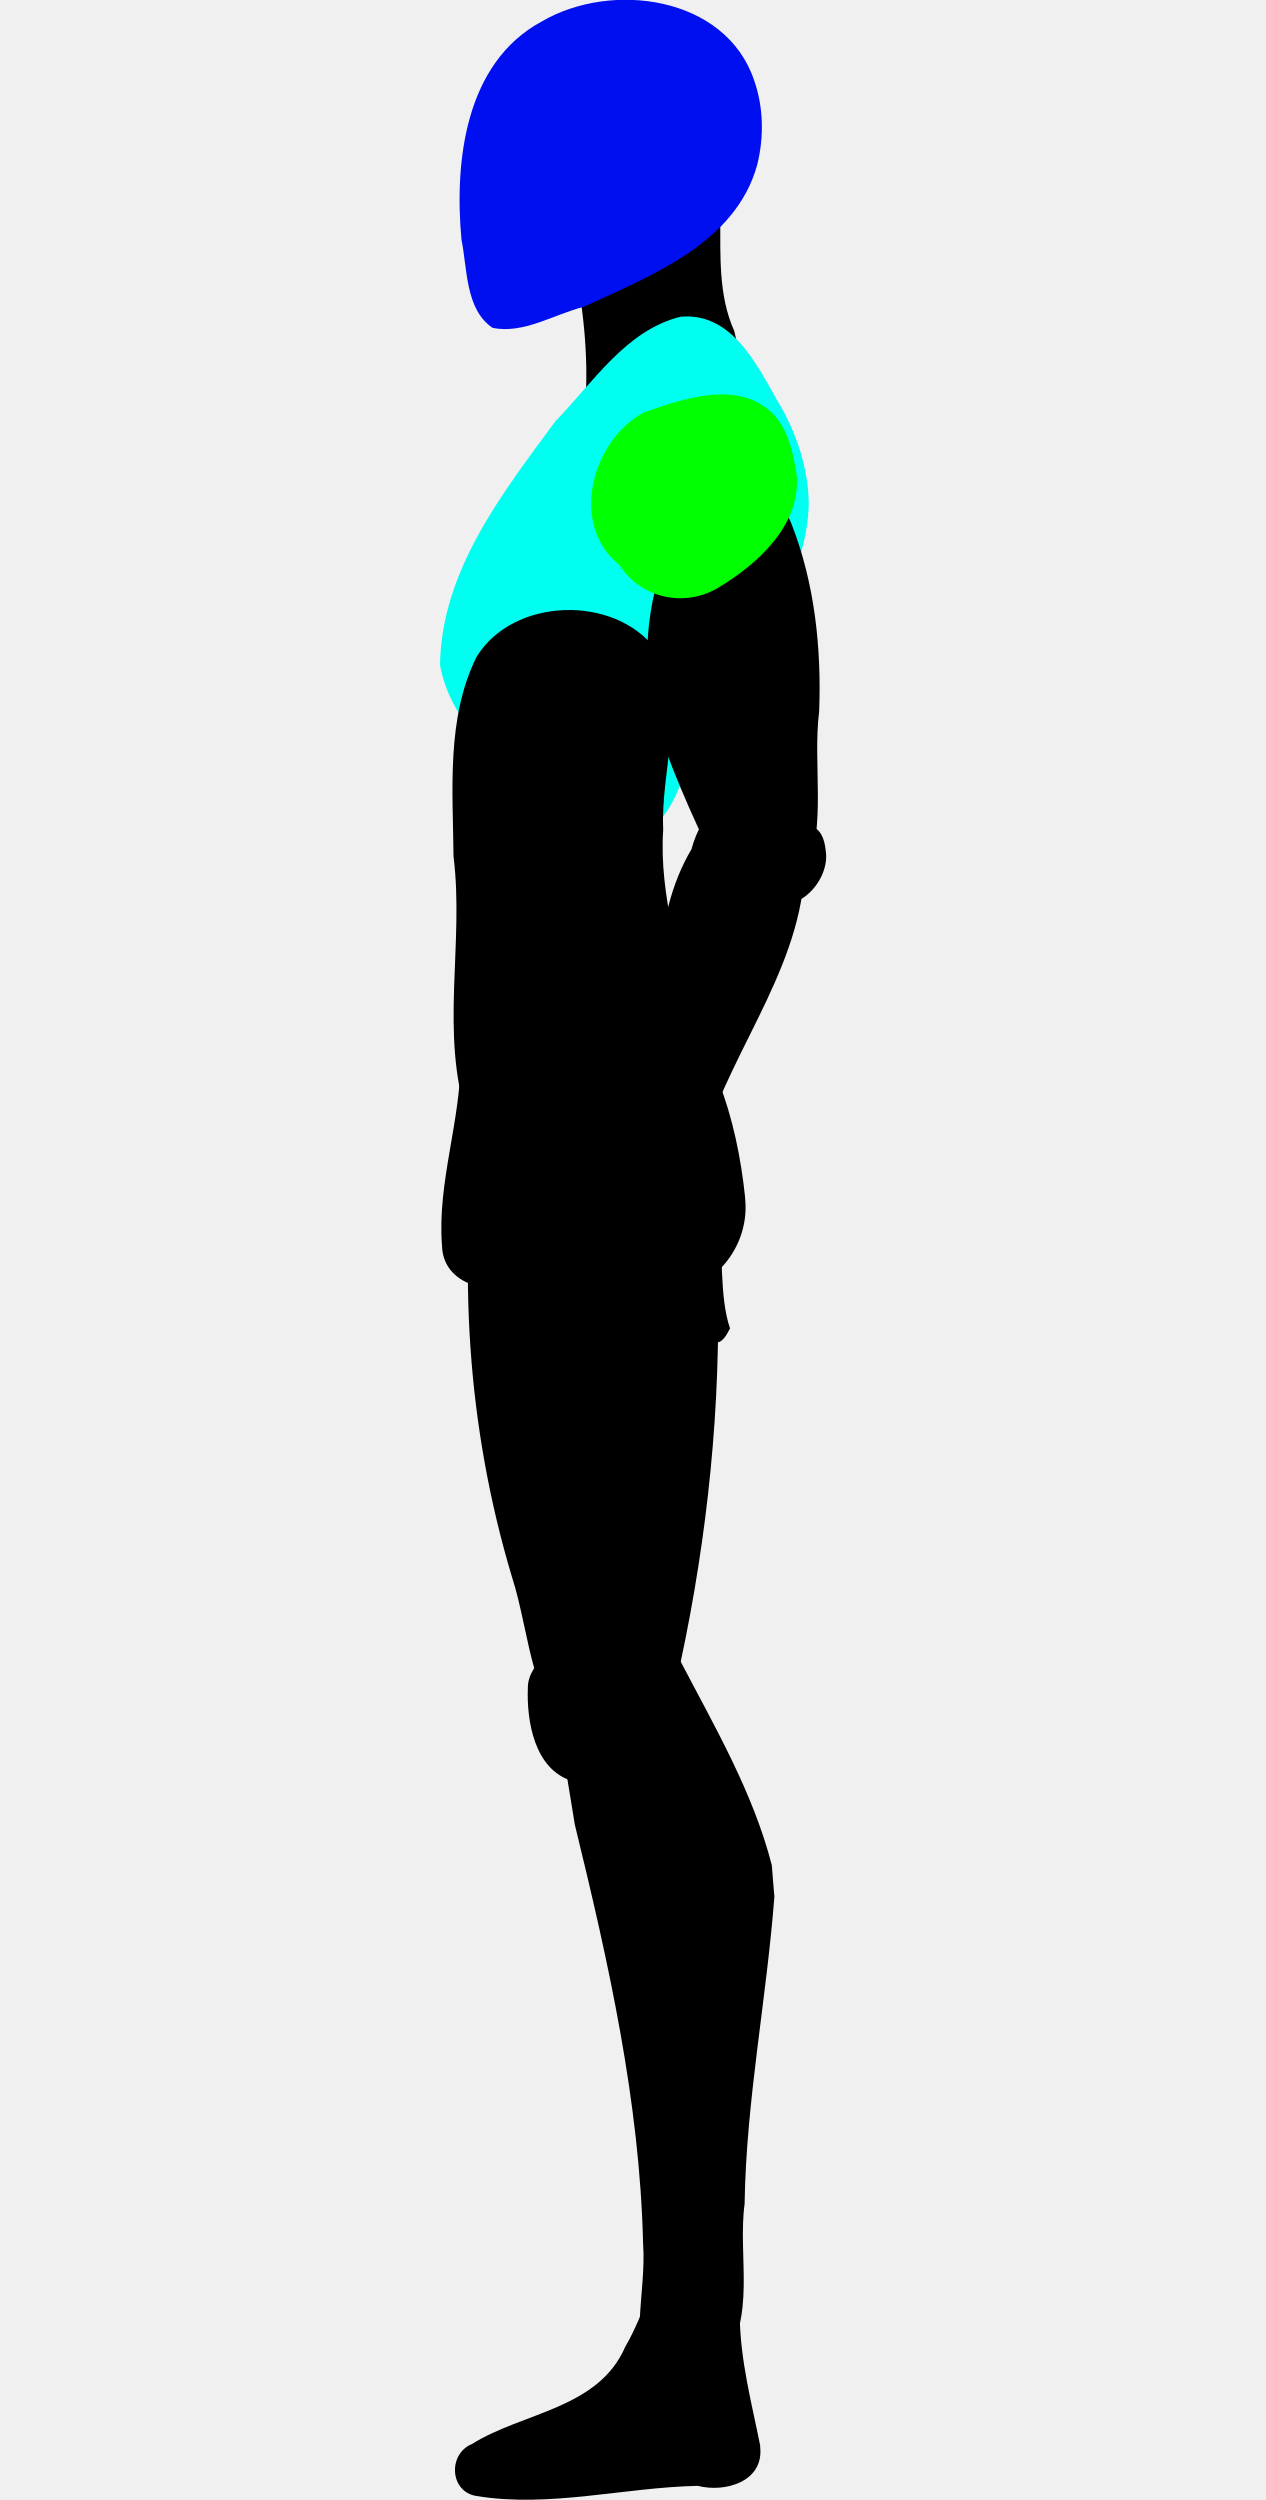
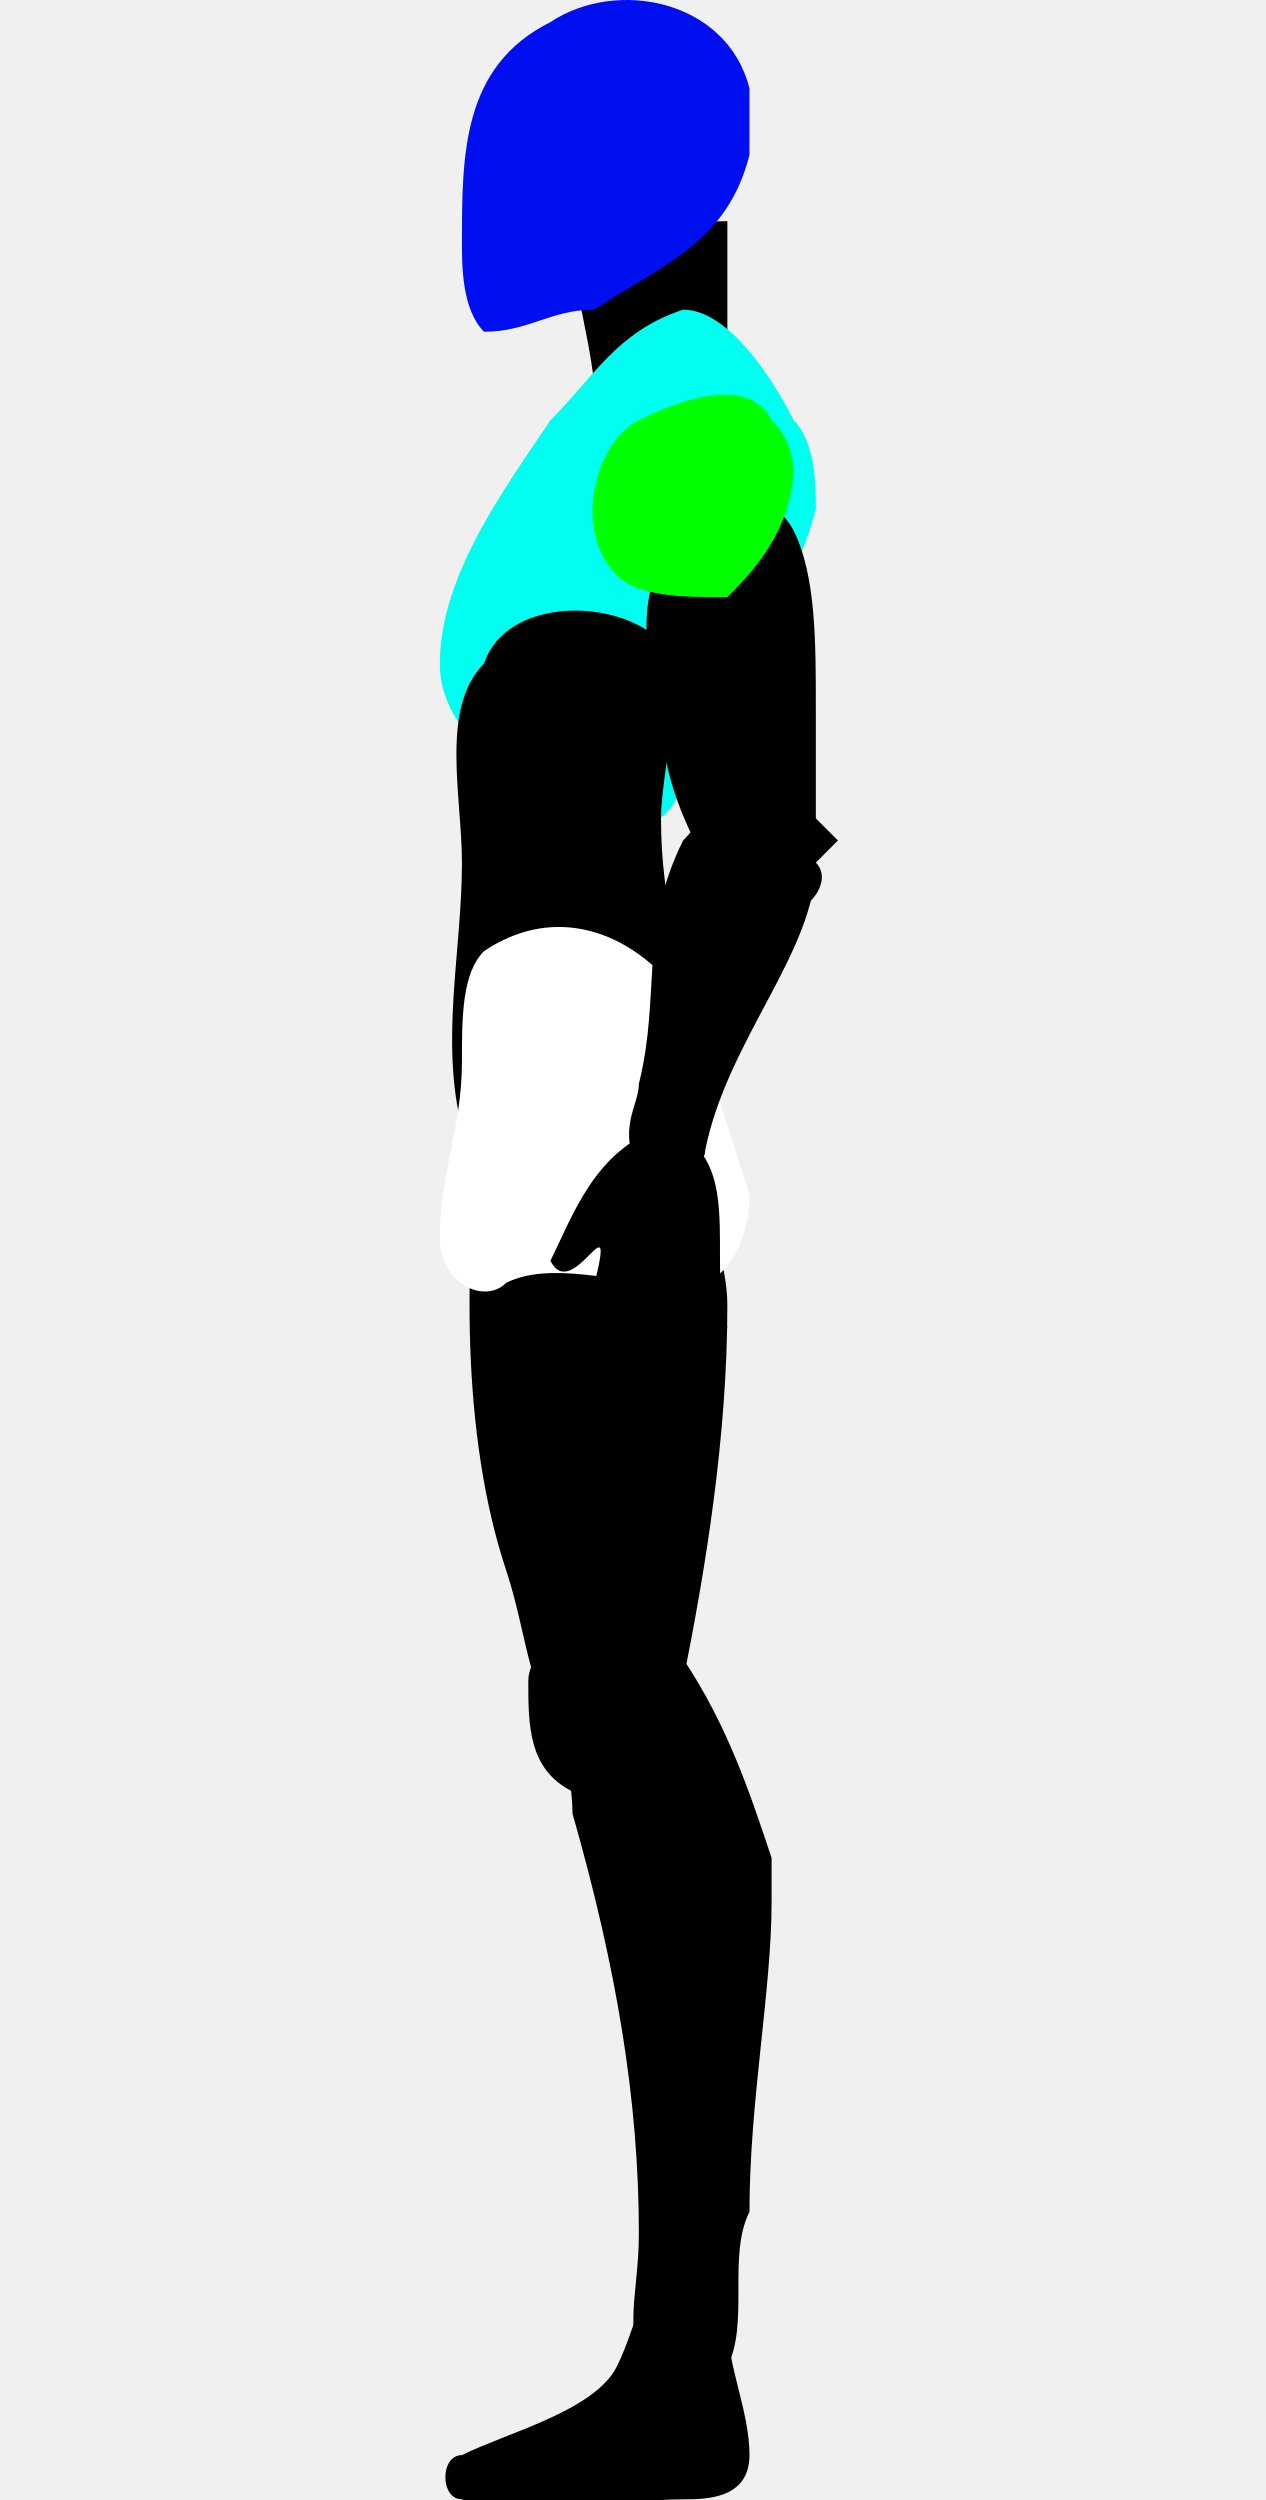
<svg xmlns="http://www.w3.org/2000/svg" width="800" height="1580" viewBox="0 0 1.746 11.303" version="1.1" id="svg197">
  <defs id="defs201" />
-   <path fill-rule="evenodd" fill="#000000" stroke="#555555" stroke-width="0" opacity="1" d="M 1.396,1.835 C 1.159,1.891 0.919,1.944 0.686,2.009 0.609,2.044 0.688,1.833 0.66,1.792 0.672,1.558 0.639,1.326 0.59,1.097 0.816,1.064 1.044,1.034 1.268,0.99 1.269,1.152 1.259,1.337 1.331,1.496 1.359,1.607 1.373,1.722 1.396,1.835 Z" id="neck" />
-   <path fill-rule="evenodd" fill="#00fff0" stroke="#555555" stroke-width="0" opacity="1" d="M 1.668,2.288 C 1.65,2.737 1.274,3.054 1.124,3.458 1.074,3.573 1.014,3.799 0.842,3.745 0.729,3.682 0.625,3.605 0.496,3.571 0.266,3.467 0.047,3.263 0.001,3.007 0.006,2.582 0.283,2.23 0.523,1.904 0.692,1.731 0.84,1.494 1.088,1.432 1.339,1.409 1.451,1.688 1.558,1.867 c 0.067,0.13 0.111,0.274 0.11,0.421 z" id="upperBody" />
-   <path fill-rule="evenodd" fill="#000000" stroke="#555555" stroke-width="0" opacity="1" d="M 1.137,4.642 C 1.161,4.978 0.817,5.186 0.525,5.234 0.375,5.272 0.146,5.243 0.124,5.052 -9.3977396e-4,4.669 0.111,4.265 0.062,3.873 0.059,3.572 0.029,3.247 0.166,2.97 0.331,2.7 0.789,2.687 0.976,2.936 1.121,3.184 0.997,3.482 1.01,3.75 0.989,4.056 1.097,4.344 1.137,4.642 Z" id="lowerBody" />
-   <path fill-rule="evenodd" fill="#000ff0" stroke="#555555" stroke-width="0" opacity="1" d="M 1.435,0.745 C 1.337,1.101 0.955,1.246 0.652,1.387 0.518,1.42 0.378,1.512 0.238,1.482 0.115,1.398 0.125,1.216 0.098,1.084 0.065,0.731 0.114,0.284 0.461,0.097 0.775,-0.087 1.292,-0.019 1.421,0.363 c 0.043,0.122 0.045,0.257 0.014,0.382 z" id="head" />
-   <path fill-rule="evenodd" fill="#000000" stroke="#555555" stroke-width="0" opacity="1" d="M 1.258,5.872 C 1.265,6.461 1.195,7.053 1.064,7.627 1.008,7.788 0.838,8.003 0.647,7.912 0.409,7.73 0.411,7.392 0.326,7.129 0.123,6.453 0.078,5.734 0.178,5.036 0.194,4.831 0.341,4.6 0.572,4.625 c 0.355,0.017 0.555,0.379 0.619,0.69 0.043,0.183 0.061,0.37 0.068,0.557 z" id="leftUpperLeg" />
-   <path fill-rule="evenodd" fill="#000000" stroke="#555555" stroke-width="0" opacity="1" d="M 1.513,8.57 C 1.478,9.035 1.385,9.496 1.378,9.964 1.346,10.2 1.433,10.48 1.276,10.681 1.203,10.76 1.076,10.92 0.961,10.818 0.849,10.614 0.935,10.365 0.919,10.143 0.904,9.501 0.762,8.87 0.61,8.248 0.571,7.986 0.487,7.677 0.648,7.439 0.761,7.281 1.006,7.334 1.083,7.501 c 0.157,0.301 0.333,0.601 0.418,0.932 0.004,0.046 0.007,0.091 0.011,0.137 z" id="leftLowerLeg" />
-   <path fill-rule="evenodd" fill="#000000" stroke="#555555" stroke-width="0" opacity="1" d="M 1.381,5.426 C 1.401,5.656 1.209,5.87 0.975,5.841 0.759,5.818 0.543,5.738 0.326,5.807 0.194,5.853 0.014,5.793 0.01,5.633 -0.013,5.345 0.097,5.065 0.094,4.776 0.106,4.615 0.065,4.407 0.233,4.309 0.464,4.149 0.789,4.236 0.962,4.443 1.234,4.686 1.343,5.06 1.38,5.411 Z" id="abdomen" />
-   <path fill-rule="evenodd" fill="#000000" stroke="#555555" stroke-width="0" opacity="1" d="m 1.448,11.06 c 0.02,0.16 -0.158,0.211 -0.282,0.179 -0.333,0.007 -0.669,0.1 -1,0.046 -0.122,-0.019 -0.13,-0.19 -0.021,-0.235 0.232,-0.145 0.572,-0.158 0.694,-0.441 0.091,-0.155 0.128,-0.352 0.271,-0.469 0.179,-0.039 0.243,0.19 0.246,0.329 0.002,0.203 0.054,0.395 0.093,0.591 z" id="leftFoot" />
-   <path fill-rule="evenodd" fill="#000000" stroke="#555555" stroke-width="0" opacity="1" d="M 0.727,7.771 C 0.734,7.871 0.726,8.038 0.595,8.051 0.428,7.998 0.392,7.782 0.398,7.63 0.398,7.519 0.547,7.398 0.631,7.51 c 0.066,0.069 0.082,0.17 0.096,0.261 z" id="leftKnee" />
-   <path fill-rule="evenodd" fill="#000000" stroke="#555555" stroke-width="0" opacity="1" d="M 1.715,3.216 C 1.685,3.462 1.75,3.726 1.654,3.959 1.56,4.123 1.32,4.06 1.247,3.91 1.138,3.683 1.033,3.451 0.96,3.209 0.906,2.925 0.949,2.612 1.094,2.362 1.201,2.184 1.51,2.157 1.591,2.371 1.695,2.638 1.726,2.931 1.715,3.216 Z" id="leftUpperArm" />
-   <path fill-rule="evenodd" fill="#00ff00" stroke="#555555" stroke-width="0" opacity="1" d="M 1.613,2.146 C 1.634,2.376 1.434,2.553 1.254,2.66 1.102,2.748 0.906,2.703 0.812,2.554 0.583,2.373 0.688,1.99 0.922,1.865 1.102,1.801 1.351,1.716 1.506,1.871 c 0.07,0.073 0.092,0.179 0.107,0.275 z" id="leftShoulder" />
-   <path fill-rule="evenodd" fill="#000000" stroke="#555555" stroke-width="0" opacity="1" d="M 1.746,3.856 C 1.76,3.994 1.592,4.164 1.466,4.05 1.346,3.919 1.514,3.639 1.69,3.738 c 0.044,0.027 0.051,0.072 0.056,0.119 z" id="leftElbow" />
-   <path fill-rule="evenodd" fill="#000000" stroke="#555555" stroke-width="0" opacity="1" d="M 1.65,3.857 C 1.664,4.337 1.328,4.72 1.193,5.161 1.173,5.305 1.003,5.322 0.901,5.26 0.841,5.149 0.924,5.008 0.924,4.89 1,4.54 0.949,4.158 1.138,3.839 1.18,3.677 1.342,3.467 1.53,3.548 1.639,3.607 1.65,3.747 1.65,3.857 Z" id="leftLowerArm" />
-   <path id="leftHand" d="M 0.98,5.105 C 0.69,5.19 0.616,5.511 0.486,5.746 0.648,5.934 0.762,5.36 0.703,5.757 0.705,5.883 0.576,6.091 0.677,6.152 0.802,6.169 0.862,5.477 0.84,5.956 0.78,6.12 0.886,6.449 0.945,6.099 0.949,5.894 1.027,5.628 1.018,5.98 0.981,6.207 1.201,6.272 1.141,5.961 1.149,5.46 1.17,6.296 1.312,6.006 1.214,5.719 1.385,5.171 0.98,5.105 Z" />
+   <path fill-rule="evenodd" fill="#000000" stroke="#555555" stroke-width="0" opacity="1" d="M 1.4 1.8 C 1.2 1.9 0.9 1.9 0.7 2 C 0.6 2 0.7 1.8 0.7 1.8 C 0.7 1.6 0.6 1.3 0.6 1.1 C 0.8 1.1 1 1 1.3 1 C 1.3 1.2 1.3 1.3 1.3 1.5 C 1.4 1.6 1.4 1.7 1.4 1.8 Z" id="MACRO_BP_NECK" />
+   <path fill-rule="evenodd" fill="#00fff0" stroke="#555555" stroke-width="0" opacity="1" d="M 1.7 2.3 C 1.6 2.7 1.3 3.1 1.1 3.5 C 1.1 3.6 1 3.8 0.8 3.7 C 0.7 3.7 0.6 3.6 0.5 3.6 C 0.3 3.5 0 3.3 0 3 C 0 2.6 0.3 2.2 0.5 1.9 C 0.7 1.7 0.8 1.5 1.1 1.4 C 1.3 1.4 1.5 1.7 1.6 1.9 c 0.1 0.1 0.1 0.3 0.1 0.4 z" id="MACRO_BP_CHEST" />
+   <path fill-rule="evenodd" fill="#000000" stroke="#555555" stroke-width="0" opacity="1" d="M 1.1 4.6 C 1.2 5 0.8 5.2 0.5 5.2 C 0.4 5.3 0.1 5.2 0.1 5.1 C 0 4.7 0.1 4.3 0.1 3.9 C 0.1 3.6 0 3.2 0.2 3 C 0.3 2.7 0.8 2.7 1 2.9 C 1.1 3.2 1 3.5 1 3.7 C 1 4.1 1.1 4.3 1.1 4.6 Z" id="MACRO_BP_ABDOMEN" />
+   <path fill-rule="evenodd" fill="#000ff0" stroke="#555555" stroke-width="0" opacity="1" d="M 1.4 0.7 C 1.3 1.1 1 1.2 0.7 1.4 C 0.5 1.4 0.4 1.5 0.2 1.5 C 0.1 1.4 0.1 1.2 0.1 1.1 C 0.1 0.7 0.1 0.3 0.5 0.1 C 0.8 -0.1 1.3 0 1.4 0.4 c 0 0.1 0 0.3 0 0.4 z" id="MACRO_BP_FACE" />
+   <path fill-rule="evenodd" fill="#000000" stroke="#555555" stroke-width="0" opacity="1" d="M 1.3 5.9 C 1.3 6.5 1.2 7.1 1.1 7.6 C 1 7.8 0.8 8 0.6 7.9 C 0.4 7.7 0.4 7.4 0.3 7.1 C 0.1 6.5 0.1 5.7 0.2 5 C 0.2 4.8 0.3 4.6 0.6 4.6 c 0.4 0 0.6 0.4 0.6 0.7 c 0 0.2 0.1 0.4 0.1 0.6 z" id="MACRO_BP_UPPER_LEG" />
+   <path fill-rule="evenodd" fill="#000000" stroke="#555555" stroke-width="0" opacity="1" d="M 1.5 8.6 C 1.5 9 1.4 9.5 1.4 10 C 1.3 10.2 1.4 10.5 1.3 10.7 C 1.2 10.8 1.1 10.9 1 10.8 C 0.8 10.6 0.9 10.4 0.9 10.1 C 0.9 9.5 0.8 8.9 0.6 8.2 C 0.6 8 0.5 7.7 0.6 7.4 C 0.8 7.3 1 7.3 1.1 7.5 c 0.2 0.3 0.3 0.6 0.4 0.9 c 0 0 0 0.1 0 0.1 z" id="MACRO_BP_LOWER_LEG" />
+   <path fill-rule="evenodd" fill="#ffffff" stroke="#000000" stroke-width="0" opacity="1" d="M 1.4 5.4 C 1.4 5.7 1.2 5.9 1 5.8 C 0.8 5.8 0.5 5.7 0.3 5.8 C 0.2 5.9 0 5.8 0 5.6 C 0 5.3 0.1 5.1 0.1 4.8 C 0.1 4.6 0.1 4.4 0.2 4.3 C 0.5 4.1 0.8 4.2 1 4.4 C 1.2 4.7 1.3 5.1 1.4 5.4 Z" id="MACRO_BP_HIP" />
+   <path fill-rule="evenodd" fill="#000000" stroke="#555555" stroke-width="0" opacity="1" d="M 1.4 11.1 c 0 0.2 -0.2 0.2 -0.3 0.2 c -0.3 0 -0.7 0.1 -1 0 c -0.1 0 -0.1 -0.2 0 -0.2 c 0.2 -0.1 0.6 -0.2 0.7 -0.4 c 0.1 -0.2 0.1 -0.4 0.3 -0.5 c 0.2 0 0.2 0.2 0.2 0.3 c 0 0.2 0.1 0.4 0.1 0.6 z" id="leftFoot" />
+   <path fill-rule="evenodd" fill="#000000" stroke="#555555" stroke-width="0" opacity="1" d="M 0.7 7.8 C 0.7 7.9 0.7 8 0.6 8.1 C 0.4 8 0.4 7.8 0.4 7.6 C 0.4 7.5 0.5 7.4 0.6 7.5 c 0.1 0.1 0.1 0.2 0.1 0.3 z" id="leftKnee" />
+   <path fill-rule="evenodd" fill="#000000" stroke="#555555" stroke-width="0" opacity="1" d="M 1.7 3.2 C 1.7 3.5 1.7 3.7 1.7 4 C 1.6 4.1 1.3 4.1 1.2 3.9 C 1.1 3.7 1 3.5 1 3.2 C 0.9 2.9 0.9 2.6 1.1 2.4 C 1.2 2.2 1.5 2.2 1.6 2.4 C 1.7 2.6 1.7 2.9 1.7 3.2 Z" id="MACRO_BP_UPPER_ARM" />
+   <path fill-rule="evenodd" fill="#00ff00" stroke="#555555" stroke-width="0" opacity="1" d="M 1.6 2.1 C 1.6 2.4 1.4 2.6 1.3 2.7 C 1.1 2.7 0.9 2.7 0.8 2.6 C 0.6 2.4 0.7 2 0.9 1.9 C 1.1 1.8 1.4 1.7 1.5 1.9 c 0.1 0.1 0.1 0.2 0.1 0.3 z" id="leftShoulder" />
+   <path fill-rule="evenodd" fill="#000000" stroke="#555555" stroke-width="0" opacity="1" d="M 1.7 3.9 C 1.8 4 1.6 4.2 1.5 4.1 C 1.3 3.9 1.5 3.6 1.7 3.7 c 0 0 0.1 0.1 0.1 0.1 z" id="leftElbow" />
+   <path fill-rule="evenodd" fill="#000000" stroke="#555555" stroke-width="0" opacity="1" d="M 1.7 3.9 C 1.7 4.3 1.3 4.7 1.2 5.2 C 1.2 5.3 1 5.3 0.9 5.3 C 0.8 5.1 0.9 5 0.9 4.9 C 1 4.5 0.9 4.2 1.1 3.8 C 1.2 3.7 1.3 3.5 1.5 3.5 C 1.6 3.6 1.7 3.7 1.7 3.9 Z" id="MACRO_BP_UPPER_ARM" />
+   <path id="leftHand" d="M 1 5.1 C 0.7 5.2 0.6 5.5 0.5 5.7 C 0.6 5.9 0.8 5.4 0.7 5.8 C 0.7 5.9 0.6 6.1 0.7 6.2 C 0.8 6.2 0.9 5.5 0.8 6 C 0.8 6.1 0.9 6.4 0.9 6.1 C 0.9 5.9 1 5.6 1 6 C 1 6.2 1.2 6.3 1.1 6 C 1.1 5.5 1.2 6.3 1.3 6 C 1.2 5.7 1.4 5.2 1 5.1 Z" />
</svg>
